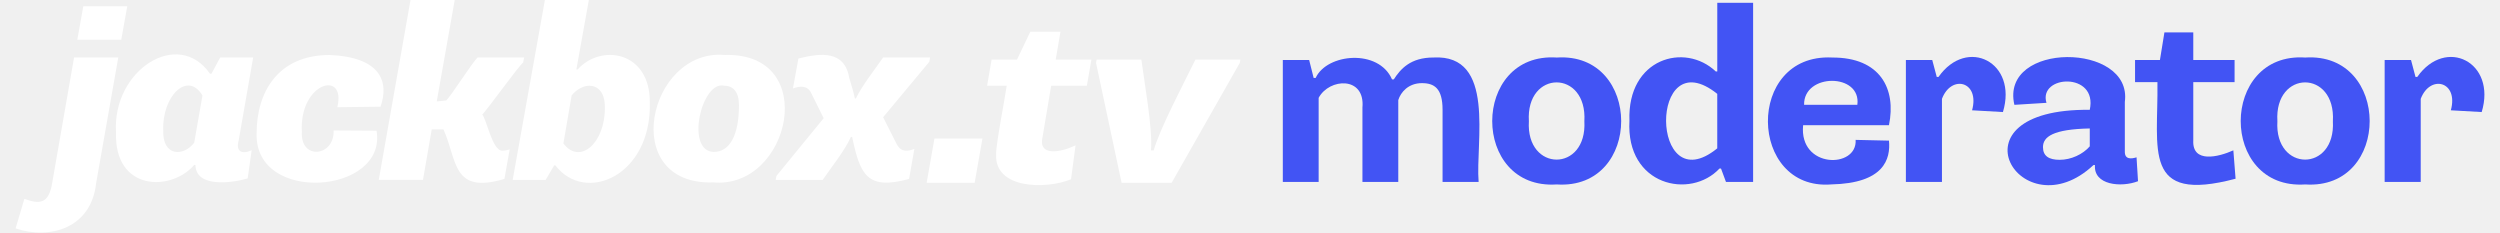
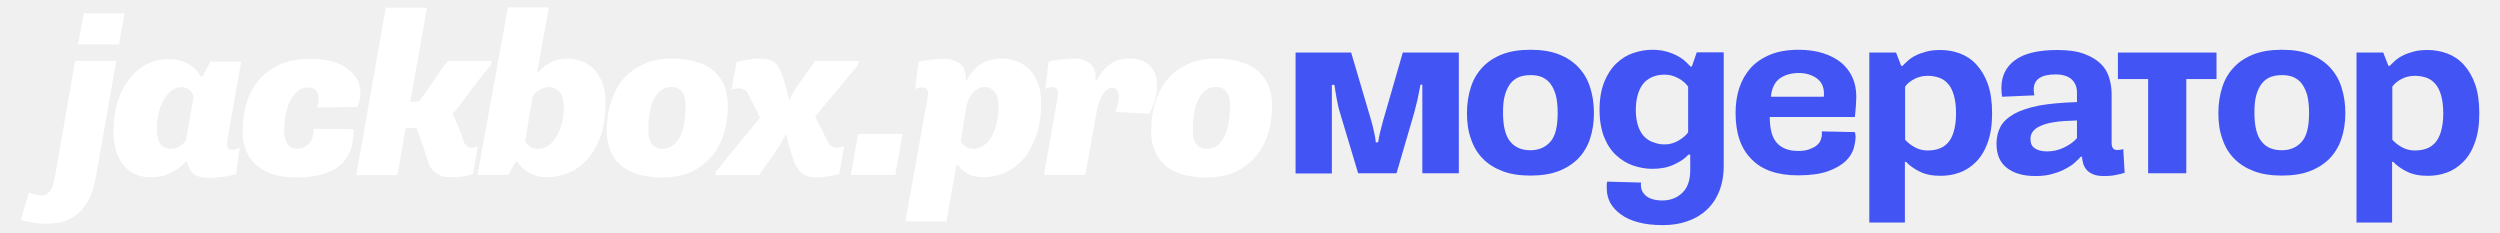
- <svg xmlns="http://www.w3.org/2000/svg" version="1.1" width="1075" height="100" viewBox="0 0 1075 100">
-   <defs>
-     <style>
-             .logo path { fill: #FFF; }
- 	        .moderator path { fill: #4254F4; }
-         </style>
-   </defs>
-   <g class="logo">
-     <path d="M41.3,78.98c-2.12,19.05-19.76,24.23-34.59,19.23l3.76-12.68c6.16,2.14,10.54,2.67,12.03-7.2,0,0,9.35-53.62,9.35-53.62h19.01l-9.56,54.26ZM35.82,2.69h18.9l-2.58,14.4h-18.9l2.58-14.4Z" />
-     <path d="M49.89,56.95c-1.71-26.76,26.75-44.98,40.39-25.25h.64l3.76-6.98h14.18l-6.23,35.67c-1.35,4.71,1.39,6.18,5.59,4.19l-1.72,12.14c-6.84,2.02-22.35,4.07-22.45-5.8h-.54c-9.89,11.56-34.45,11.36-33.62-13.97ZM87.05,41.05c-6.39-10.67-17.43.29-16.86,15.04-.36,11.25,8.72,11.31,13.32,5.27,0,0,3.55-20.31,3.55-20.31Z" />
-     <path d="M141.72,23.64c22.02.94,25.66,11.5,21.91,22.24l-18.58.22c3.93-16.27-16.48-10.67-15.25,10.64-.68,12.31,14.12,10.57,13.64-.64l18.47.11c4.71,27.32-52.63,31.81-51.56,1.07,0-17.73,9.24-33.63,31.36-33.63Z" />
-     <path d="M216.05,64.79c.97,0,2.15-.22,3.11-.54l-2.26,12.68c-22.65,6.8-20.24-8.18-26.21-21.28h-5.05l-3.76,21.7h-19.01L176.52,0h19.01l-7.73,43.62,4.08-.43c2.26-2.15,11.39-16.66,13.53-18.48h19.98l-.43,2.15c-2.26,1.93-14.39,18.91-17.61,22.46,1.7,1.21,4.3,15.73,8.7,15.47Z" />
-     <path d="M234.31,0h18.9l-5.37,29.87h.54c10.02-11.19,31.27-7.9,31.04,14.29.74,31.58-27.8,43.65-40.6,26.97h-.54l-3.65,6.23h-14.18L234.31,0ZM242.26,61.68c7.09,9.43,18.06-.24,17.83-15.58,0-6.99-3.44-9.24-6.77-9.24-2.58,0-5.69,1.83-7.52,4.19l-3.54,20.63Z" />
-     <path d="M311.64,23.64c41.22-1.23,28.27,57.71-4.94,54.8-41.03,1.29-27.99-57.69,4.94-54.8ZM317.76,45.24c0-5.7-2.47-8.38-6.34-8.38-9.71-2.42-16.91,28.15-4.51,28.47,6.77,0,10.85-6.99,10.85-20.09Z" />
-     <path d="M365.24,33.74c.97,3.12,1.83,6.02,2.36,8.6h.43c2.66-5.59,8.17-12.47,11.71-17.62h20.19l-.32,1.83-19.87,23.85,5.91,11.71c1.97,3.55,4.85,2.93,7.52,1.93l-2.26,12.9c-18.17,5.01-21.08-1.95-24.49-18.05h-.54c-2.62,5.87-8.54,13.21-12.14,18.48h-20.19l.32-1.72,20.3-24.82-5.37-10.85c-1.7-3.49-5.15-2.95-7.84-1.93l2.36-12.89c9.75-2.44,19.97-3.55,21.91,8.6Z" />
-     <path d="M401.81,59.58h20.64l-3.35,19.03h-20.64l3.35-19.03Z" />
-     <path d="M432.88,36.88h-8.43l1.94-11.24h10.91l5.73-12h12.97l-2.05,12h15.35l-1.95,11.24h-15.35l-3.67,21.84c-2.17,8.8,7.86,6.81,14.16,3.78l-1.95,14.59c-10.87,4.43-32.94,4.2-32.2-10.7-.21-3.9,4.01-25.27,4.54-29.51Z" />
-     <path d="M471.3,27.04l.25-1.41h19.24c1.17,9.13,4.97,30.07,4.13,39.03h1.19c2.36-8.95,13.71-30.34,17.91-39.03h19.34l-.25,1.41-29.31,51.57h-21.51l-11-51.57Z" />
-   </g>
-   <g class="moderator">
-     <path d="M551.6,25.81h11.34l1.93,7.7h.86c4.81-10.52,27.08-12.67,32.85.64h.75c2.89-4.49,7.17-9.42,17.01-9.42,27.03-1.54,18.05,36.42,19.47,53.5h-15.51v-31.03c0-9.2-3.53-11.45-8.88-11.45-5.78,0-9.09,3.85-10.16,7.28v35.2h-15.41v-31.99c1.19-13.54-14.23-12.71-18.83-4.17v36.16h-15.41V25.81Z" />
-     <path d="M669.41,24.74c36.85-2.4,37.02,56.99,0,54.57-37.09,2.47-36.92-57.01,0-54.57ZM681.28,52.13c1.31-22.33-25.25-22.2-23.86,0-1.32,21.94,25.09,22.07,23.86,0Z" />
-     <path d="M753.83,78.24h-11.66l-2.14-5.78h-.64c-12.47,13.38-40.29,7.48-38.73-20.54-1-26.88,23.83-33.82,37.13-21.19h.64V1.2h15.41v77.04ZM738.42,40.36c-29.64-23.73-29.04,47.05,0,23.43v-23.43Z" />
-     <path d="M787.75,24.74c20.75-.13,27.74,13.47,24.5,29.1h-36.91c-1.85,18.72,23.37,18.76,22.58,6.31l14.34.32c.76,7.94-2.14,18.35-24.82,18.83-35.69,2.81-37.04-56.34.32-54.57ZM798.66,45.07c1.81-13.74-23.18-13.74-22.9,0h22.9Z" />
-     <path d="M835.04,78.24h-15.51V25.81h11.34l1.93,7.28h.75c12.23-17.42,34.18-6.35,27.71,15.09l-13.27-.75c3.43-12.48-8.94-15.55-12.95-4.92,0,0,0,35.74,0,35.74Z" />
-     <path d="M866.18,45.07c-6.29-27.37,50.94-26.94,47.5-1.28,0,0,0,21.29,0,21.29-.12,3.56,2.74,3.29,5.03,2.57l.64,10.27c-7.24,2.8-19.21,1.7-18.51-6.95h-.64c-31.06,29.08-63.94-24.4-1.6-23.75,3.55-16.45-22.26-15-18.62-3l-13.8.86ZM885.65,68.72c4.92,0,9.95-2.35,12.95-5.78v-7.7c-15.73.32-20.12,3.53-20.12,8.02,0,3.85,2.57,5.46,7.17,5.46Z" />
-     <path d="M927.7,35.33h-9.63v-9.52h10.7l1.93-11.88h12.41v11.88h17.76v9.52h-17.76v25.04c-.5,9.94,10.79,7.18,17.23,4.28l.96,12.2c-40.35,10.71-33.17-12.47-33.6-41.51Z" />
-     <path d="M991.26,24.74c36.85-2.4,37.02,56.99,0,54.57-37.09,2.47-36.92-57.01,0-54.57ZM1003.14,52.13c1.31-22.33-25.25-22.2-23.86,0-1.32,21.94,25.09,22.07,23.86,0Z" />
-     <path d="M1040.91,78.24h-15.51V25.81h11.34l1.93,7.28h.75c12.23-17.42,34.18-6.35,27.71,15.09l-13.27-.75c3.43-12.48-8.94-15.55-12.95-4.92,0,0,0,35.74,0,35.74Z" />
+ <svg xmlns="http://www.w3.org/2000/svg" version="1.1" id="Warstwa_1" x="0px" y="0px" viewBox="0 0 1075 100" style="enable-background:new 0 0 1075 100;" xml:space="preserve">
+   <style type="text/css">
+ 	.st0{fill:#4254F4;}
+ 	.st1{fill:#FFFFFF;}
+ </style>
+   <g>
+     <path class="st0" d="M581,22.6l8.7,29.5c0.4,1.3,0.7,2.8,1.1,4.5c0.4,1.7,0.7,3.2,0.8,4.6h1c0.2-1.4,0.5-2.9,0.9-4.6   c0.4-1.7,0.8-3.2,1.2-4.6l8.5-29.4h24.1v51.9h-15.7V36.4h-0.8c-0.4,2-0.8,4-1.2,6.1c-0.5,2.1-1,4.1-1.5,6l-7.6,26H584l-7.8-26   c-0.6-1.8-1-3.8-1.4-5.9c-0.4-2.1-0.7-4.2-1-6.1h-1.1v38.1h-15.6V22.6H581z" />
+     <path class="st0" d="M630.8,48.6c0-4.1,0.6-7.8,1.7-11.2c1.1-3.4,2.8-6.2,5.1-8.6c2.3-2.4,5.1-4.2,8.5-5.5c3.4-1.3,7.4-1.9,12-1.9   c4.6,0,8.6,0.6,12,1.9c3.4,1.3,6.2,3.1,8.5,5.5c2.3,2.4,4,5.2,5.1,8.6c1.1,3.4,1.7,7.1,1.7,11.2c0,4.1-0.6,7.8-1.7,11.1   c-1.1,3.3-2.8,6.1-5.1,8.5c-2.3,2.3-5.1,4.1-8.5,5.4c-3.4,1.3-7.4,1.9-12,1.9c-4.6,0-8.6-0.6-12-1.9c-3.4-1.3-6.3-3.1-8.5-5.4   c-2.3-2.3-4-5.2-5.1-8.5C631.3,56.4,630.8,52.7,630.8,48.6z M658.1,64.6c3.5,0,6.4-1.2,8.5-3.6c2.2-2.4,3.2-6.5,3.2-12.5   c0-3-0.3-5.6-0.8-7.6c-0.6-2-1.4-3.7-2.4-5c-1-1.3-2.3-2.2-3.7-2.8c-1.4-0.6-3.1-0.8-4.8-0.8c-1.8,0-3.5,0.3-4.9,0.8   c-1.4,0.6-2.7,1.5-3.7,2.8c-1,1.3-1.8,2.9-2.4,5c-0.6,2.1-0.8,4.6-0.8,7.6c0,5.9,1.1,10.1,3.2,12.5   C651.6,63.5,654.5,64.6,658.1,64.6z" />
+     <path class="st0" d="M705.7,78.5c-0.1,0.3-0.1,0.5-0.1,0.7c0,0.2,0,0.3,0,0.5c0,1.8,0.8,3.4,2.3,4.6c1.5,1.2,3.8,1.9,6.9,1.9   c3.5,0,6.3-1.1,8.6-3.3c2.3-2.2,3.4-5.4,3.4-9.8v-6.6H726c-1.6,1.8-3.8,3.2-6.5,4.4c-2.7,1.2-5.7,1.7-9,1.7c-2.8,0-5.5-0.5-8.2-1.4   c-2.7-0.9-5.1-2.4-7.3-4.4c-2.2-2-3.9-4.6-5.2-7.8c-1.3-3.2-2-7.2-2-11.8s0.7-8.6,2-11.9c1.3-3.2,3-5.9,5.2-8   c2.2-2.1,4.6-3.6,7.3-4.5c2.7-0.9,5.4-1.4,8.2-1.4c2.3,0,4.4,0.3,6.2,0.8c1.8,0.5,3.4,1.2,4.7,1.9c1.3,0.7,2.5,1.5,3.4,2.4   c0.9,0.8,1.6,1.6,2.1,2.1h0.6l2.1-6.1h11.6v48.8c0,4.2-0.7,7.9-2,11.1c-1.3,3.2-3.1,5.8-5.5,8c-2.3,2.1-5.1,3.7-8.3,4.8   c-3.2,1.1-6.7,1.6-10.4,1.6c-4,0-7.5-0.4-10.5-1.2c-3-0.8-5.5-1.9-7.5-3.4c-2-1.4-3.5-3.1-4.6-5c-1-1.9-1.5-4-1.5-6.3   c0-0.4,0-0.9,0-1.4c0-0.5,0.1-1,0.2-1.4L705.7,78.5z M715.8,62.1c2,0,3.9-0.5,5.7-1.5c1.8-1,3.3-2.2,4.4-3.7V37.3   c-1-1.5-2.4-2.7-4.3-3.7c-1.9-1-3.8-1.5-5.7-1.5c-1.6,0-3.1,0.2-4.6,0.7c-1.5,0.5-2.8,1.3-4,2.4c-1.2,1.2-2.1,2.7-2.8,4.7   c-0.7,2-1.1,4.5-1.1,7.4c0,2.9,0.4,5.3,1.1,7.2c0.7,1.9,1.6,3.4,2.8,4.5c1.2,1.1,2.5,1.9,4,2.3C712.9,61.9,714.3,62.1,715.8,62.1z" />
+     <path class="st0" d="M746.3,48.5c0-3.8,0.5-7.4,1.6-10.7c1.1-3.3,2.7-6.1,4.9-8.6c2.2-2.4,5-4.3,8.4-5.7c3.4-1.4,7.5-2.1,12.2-2.1   c4,0,7.5,0.5,10.6,1.5c3.1,1,5.7,2.4,7.8,4.1c2.1,1.8,3.7,3.9,4.8,6.4c1.1,2.5,1.6,5.2,1.6,8.1c0,1.3-0.1,2.8-0.2,4.5   c-0.1,1.7-0.3,3.1-0.4,4.3h-36.6c0,5.2,1,8.9,3.1,11.2c2.1,2.3,5.1,3.4,9,3.4c2,0,3.6-0.2,4.9-0.7c1.3-0.5,2.4-1,3.2-1.7   c0.8-0.7,1.4-1.4,1.7-2.3s0.5-1.6,0.5-2.3v-1.4l14.2,0.3c0.1,0.4,0.1,0.7,0.2,1c0,0.3,0.1,0.6,0.1,0.9c0,1.5-0.3,3.2-0.8,5.1   c-0.6,1.9-1.7,3.8-3.5,5.5c-1.8,1.7-4.3,3.1-7.5,4.3c-3.3,1.2-7.6,1.8-12.9,1.8c-8.9,0-15.6-2.3-20.1-7   C748.5,63.8,746.3,57.2,746.3,48.5z M784.2,41.6c0.1-0.3,0.1-0.5,0.1-0.8c0-0.2,0-0.4,0-0.6c0-2.9-1.1-5.1-3.2-6.6   c-2.2-1.5-4.7-2.2-7.6-2.2c-3.4,0-6.1,0.8-8.3,2.4c-2.1,1.6-3.4,4.2-3.7,7.8H784.2z" />
+     <path class="st0" d="M803.9,22.6h11.4l2.2,5.7h0.6c0.6-0.6,1.4-1.4,2.3-2.2c0.9-0.8,2-1.6,3.3-2.2c1.3-0.7,2.8-1.2,4.6-1.7   c1.7-0.5,3.8-0.7,6.1-0.7c2.9,0,5.7,0.5,8.4,1.5c2.7,1,5.1,2.6,7.1,4.8c2,2.2,3.7,5,4.9,8.4c1.2,3.4,1.8,7.6,1.8,12.5   c0,4.9-0.6,9.1-1.9,12.6c-1.2,3.4-2.9,6.2-5,8.3c-2.1,2.1-4.5,3.7-7.1,4.6c-2.6,1-5.4,1.4-8.2,1.4c-3.6,0-6.6-0.6-9.1-1.9   c-2.4-1.2-4.3-2.6-5.7-4.1h-0.5v26.1h-15.3V22.6z M819.2,60.1c1.2,1.3,2.6,2.4,4.3,3.3s3.5,1.3,5.3,1.3c1.7,0,3.3-0.2,4.8-0.7   c1.5-0.5,2.8-1.3,3.9-2.5c1.1-1.2,2-2.8,2.6-4.9c0.6-2,1-4.6,1-7.7c0-3.1-0.3-5.7-0.9-7.8c-0.6-2.1-1.4-3.8-2.5-5   c-1.1-1.3-2.4-2.2-3.9-2.7c-1.5-0.5-3.1-0.8-4.9-0.8c-2.2,0-4.1,0.5-5.8,1.4c-1.7,0.9-3,2-3.9,3.2V60.1z" />
+     <path class="st0" d="M860.9,41.6c-0.2-1.2-0.3-2.5-0.3-3.8c0-5,1.9-9,5.8-11.9c3.9-2.9,9.9-4.4,18.2-4.4c4.6,0,8.4,0.5,11.4,1.6   c3,1.1,5.4,2.5,7.2,4.2c1.8,1.7,3,3.7,3.7,6c0.7,2.3,1.1,4.6,1.1,7.1v21.1c0,2,0.8,3,2.3,3c1,0,1.9-0.1,2.7-0.4l0.6,10.2   c-1.2,0.4-2.6,0.7-4.1,1c-1.5,0.3-3.1,0.4-4.6,0.4c-1.9,0-3.5-0.2-4.7-0.7c-1.2-0.5-2.2-1.1-2.9-1.9c-0.7-0.8-1.2-1.7-1.5-2.7   c-0.3-1-0.5-2-0.5-3h-0.6c-0.4,0.5-1.1,1.2-2.2,2.2c-1,1-2.3,1.9-4,2.8c-1.6,0.9-3.5,1.7-5.7,2.3c-2.2,0.7-4.7,1-7.5,1   c-5.1,0-9.2-1.1-12.2-3.4c-3.1-2.3-4.6-5.8-4.6-10.5c0-2.8,0.6-5.2,1.7-7.3s3.1-3.9,5.8-5.5c2.7-1.5,6.3-2.7,10.7-3.6   c4.4-0.8,9.9-1.3,16.4-1.5v-4.1c0-2.3-0.7-4.1-2.2-5.6c-1.5-1.4-3.8-2.2-7-2.2c-6.3,0-9.4,2.2-9.4,6.5c0,0.4,0,0.7,0.1,1.2   c0,0.4,0.1,0.8,0.2,1.3L860.9,41.6z M873.1,59.7c0,1.9,0.6,3.3,1.9,4.1c1.2,0.8,3,1.3,5.2,1.3c2.5,0,4.9-0.5,7.2-1.6   c2.3-1.1,4.2-2.4,5.7-4.1v-7.6c-3.9,0.1-7.1,0.3-9.7,0.7c-2.6,0.4-4.6,1-6.1,1.7c-1.5,0.7-2.6,1.5-3.2,2.4   C873.4,57.5,873.1,58.5,873.1,59.7z" />
+     <path class="st0" d="M923.7,74.5V34h-13V22.6h42.4V34h-13v40.5H923.7z" />
+     <path class="st0" d="M953.9,48.6c0-4.1,0.6-7.8,1.7-11.2c1.1-3.4,2.8-6.2,5.1-8.6c2.3-2.4,5.1-4.2,8.5-5.5c3.4-1.3,7.4-1.9,12-1.9   c4.6,0,8.6,0.6,12,1.9c3.4,1.3,6.2,3.1,8.5,5.5c2.3,2.4,4,5.2,5.1,8.6c1.1,3.4,1.7,7.1,1.7,11.2c0,4.1-0.6,7.8-1.7,11.1   c-1.1,3.3-2.8,6.1-5.1,8.5c-2.3,2.3-5.1,4.1-8.5,5.4c-3.4,1.3-7.4,1.9-12,1.9c-4.6,0-8.6-0.6-12-1.9c-3.4-1.3-6.3-3.1-8.5-5.4   c-2.3-2.3-4-5.2-5.1-8.5C954.4,56.4,953.9,52.7,953.9,48.6z M981.2,64.6c3.5,0,6.4-1.2,8.5-3.6c2.2-2.4,3.2-6.5,3.2-12.5   c0-3-0.3-5.6-0.8-7.6c-0.6-2-1.4-3.7-2.4-5c-1-1.3-2.3-2.2-3.7-2.8c-1.4-0.6-3.1-0.8-4.8-0.8c-1.8,0-3.5,0.3-4.9,0.8   c-1.4,0.6-2.7,1.5-3.7,2.8c-1,1.3-1.8,2.9-2.4,5c-0.6,2.1-0.8,4.6-0.8,7.6c0,5.9,1.1,10.1,3.2,12.5   C974.6,63.5,977.5,64.6,981.2,64.6z" />
+     <path class="st0" d="M1013.4,22.6h11.4l2.2,5.7h0.6c0.6-0.6,1.4-1.4,2.3-2.2c0.9-0.8,2-1.6,3.3-2.2c1.3-0.7,2.8-1.2,4.6-1.7   c1.7-0.5,3.8-0.7,6.1-0.7c2.9,0,5.7,0.5,8.4,1.5c2.7,1,5.1,2.6,7.1,4.8c2,2.2,3.7,5,4.9,8.4c1.2,3.4,1.8,7.6,1.8,12.5   c0,4.9-0.6,9.1-1.9,12.6c-1.2,3.4-2.9,6.2-5,8.3c-2.1,2.1-4.5,3.7-7.1,4.6c-2.6,1-5.4,1.4-8.2,1.4c-3.6,0-6.6-0.6-9.1-1.9   c-2.4-1.2-4.3-2.6-5.7-4.1h-0.5v26.1h-15.3V22.6z M1028.7,60.1c1.2,1.3,2.6,2.4,4.3,3.3s3.5,1.3,5.3,1.3c1.7,0,3.3-0.2,4.8-0.7   c1.5-0.5,2.8-1.3,3.9-2.5c1.1-1.2,2-2.8,2.6-4.9c0.6-2,1-4.6,1-7.7c0-3.1-0.3-5.7-0.9-7.8c-0.6-2.1-1.4-3.8-2.5-5   c-1.1-1.3-2.4-2.2-3.9-2.7c-1.5-0.5-3.1-0.8-4.9-0.8c-2.2,0-4.1,0.5-5.8,1.4c-1.7,0.9-3,2-3.9,3.2V60.1z" />
+     <g>
+       <path class="st1" d="M41.1,76.7c-1.1,6.3-3.4,11.1-6.9,14.5c-3.5,3.4-8.1,5-13.9,5c-2.3,0-4.5-0.2-6.4-0.5c-1.9-0.3-3.6-0.7-5-1.1    l3.5-11.8c0.9,0.3,1.9,0.6,2.8,0.9c0.9,0.2,1.9,0.3,3,0.3c1.3,0,2.4-0.6,3.3-1.8c0.9-1.2,1.6-3.2,2.1-6.1l8.7-49.9H50L41.1,76.7z     M36,5.7h17.6l-2.4,13.4H33.6L36,5.7z" />
+       <path class="st1" d="M64.8,76.2c-2,0-4-0.3-5.9-1c-1.9-0.7-3.6-1.8-5.1-3.4c-1.5-1.6-2.7-3.6-3.6-6.1c-0.9-2.5-1.4-5.7-1.4-9.4    c0-4.6,0.6-8.8,1.8-12.6c1.2-3.8,2.9-7.1,5.1-9.8c2.1-2.7,4.6-4.8,7.4-6.3c2.8-1.5,5.9-2.2,9.2-2.2c2.1,0,4,0.2,5.5,0.7    c1.5,0.5,2.8,1,3.9,1.8s2,1.5,2.8,2.4c0.7,0.9,1.4,1.8,1.9,2.7h0.6l3.5-6.5h13.2l-5.8,33.2c-0.1,0.4-0.1,0.9-0.2,1.4    c-0.1,0.5-0.1,1.1,0,1.6c0.1,0.5,0.2,0.9,0.5,1.2c0.3,0.3,0.8,0.5,1.5,0.5c0.6,0,1.2-0.1,1.8-0.2c0.6-0.2,1.1-0.4,1.6-0.6    l-1.6,11.3c-0.7,0.2-1.5,0.4-2.4,0.6c-0.9,0.2-1.9,0.4-3,0.5c-1.1,0.1-2.1,0.2-3.1,0.3c-1,0.1-1.9,0.2-2.7,0.2    c-3.3,0-5.7-0.6-7.1-1.8s-2.3-2.9-2.6-5.2H80c-0.7,0.7-1.5,1.4-2.4,2.2c-0.9,0.8-2,1.5-3.3,2.2c-1.3,0.7-2.7,1.3-4.2,1.8    C68.5,76,66.8,76.2,64.8,76.2z M83.3,41.4c-0.3-0.9-0.9-1.8-1.8-2.7c-0.9-0.8-2-1.2-3.5-1.2c-1.3,0-2.6,0.4-3.9,1.2    c-1.2,0.8-2.3,2-3.3,3.5c-1,1.5-1.8,3.4-2.4,5.7c-0.6,2.2-0.9,4.8-0.9,7.5c0,3.3,0.6,5.5,1.7,6.8c1.1,1.2,2.5,1.8,4.1,1.8    c1.4,0,2.6-0.3,3.8-1s2.1-1.6,2.9-2.7L83.3,41.4z" />
+       <path class="st1" d="M104.3,56.5c0-4.1,0.5-8.1,1.6-11.8c1.1-3.8,2.8-7.1,5.2-10c2.4-2.9,5.4-5.2,9.1-6.9    c3.7-1.7,8.1-2.5,13.2-2.5c4.3,0,7.9,0.5,10.6,1.5c2.8,1,5,2.2,6.6,3.7c1.7,1.5,2.8,3,3.5,4.8c0.6,1.7,0.9,3.2,0.9,4.5    c0,1.3-0.1,2.4-0.4,3.5c-0.3,1.1-0.6,2-0.9,2.7l-17.3,0.2c0.1-0.7,0.3-1.3,0.4-1.9c0.1-0.6,0.2-1.3,0.2-2c0-1.3-0.3-2.4-1-3.3    c-0.7-0.9-1.9-1.4-3.7-1.4c-1.6,0-3,0.5-4.2,1.5c-1.2,1-2.3,2.4-3.2,4c-0.9,1.7-1.5,3.7-2,5.9c-0.5,2.2-0.7,4.6-0.7,7    c0,2.5,0.5,4.4,1.4,5.9c1,1.4,2.4,2.1,4.2,2.1c2.1,0,3.8-0.8,5.1-2.3c1.3-1.5,2-3.6,2-6.3l17.2,0.1c0,2.8-0.4,5.5-1,8    c-0.7,2.5-2,4.7-3.8,6.6c-1.8,1.9-4.4,3.4-7.6,4.5c-3.2,1.1-7.4,1.7-12.4,1.7c-7.4,0-13.1-1.8-17.1-5.3    C106.3,67.4,104.3,62.6,104.3,56.5z" />
+       <path class="st1" d="M199.7,61.5c0.3,0.7,0.7,1.2,1.2,1.5c0.5,0.3,1,0.5,1.7,0.5c0.9,0,1.9-0.2,2.9-0.5l-2.1,11.8    c-1.3,0.5-2.9,0.8-4.5,1.1c-1.7,0.2-3.4,0.3-5.2,0.3c-1.8,0-3.3-0.2-4.4-0.8c-1.2-0.5-2.1-1.1-2.9-1.8c-0.7-0.7-1.3-1.5-1.7-2.4    c-0.4-0.9-0.7-1.7-0.9-2.4c-0.4-1.2-0.8-2.5-1.2-3.9c-0.4-1.4-0.9-2.8-1.4-4.1c-0.5-1.3-0.9-2.5-1.2-3.5c-0.4-1-0.7-1.8-0.9-2.2    h-4.7l-3.5,20.2h-17.7l12.7-72h17.7l-7.2,40.6l3.8-0.4c0.3-0.3,0.8-1,1.5-1.9c0.7-0.9,1.4-1.9,2.2-3.1c0.8-1.2,1.7-2.4,2.6-3.8    c0.9-1.3,1.8-2.6,2.6-3.8c0.8-1.2,1.5-2.2,2.2-3c0.7-0.9,1.2-1.4,1.5-1.7h18.6l-0.4,2c-0.3,0.3-0.9,0.9-1.7,1.9    c-0.8,1-1.7,2.2-2.8,3.5c-1.1,1.4-2.2,2.8-3.4,4.4c-1.2,1.6-2.3,3.1-3.4,4.6c-1.1,1.5-2.1,2.8-3,3.9c-0.9,1.2-1.6,2-2.1,2.6    c0.3,0.4,0.6,1.1,1,2c0.4,1,0.9,2,1.4,3.2s1,2.4,1.5,3.7C198.8,59.4,199.3,60.5,199.7,61.5z" />
+       <path class="st1" d="M218.4,3.2H236L231,31h0.5c1.3-1.5,3-2.9,5.1-4c2.1-1.2,4.6-1.8,7.6-1.8c1.9,0,3.8,0.3,5.7,1    c1.9,0.7,3.7,1.8,5.2,3.2c1.5,1.5,2.8,3.5,3.8,5.9s1.5,5.4,1.5,8.9c0,5.9-0.8,10.9-2.4,15c-1.6,4.1-3.6,7.4-6,9.9    c-2.4,2.5-5.1,4.3-8,5.4c-2.9,1.1-5.7,1.7-8.4,1.7c-2,0-3.7-0.2-5.2-0.7c-1.5-0.5-2.7-1-3.8-1.8c-1-0.7-1.9-1.4-2.6-2.2    c-0.7-0.8-1.2-1.5-1.6-2.1h-0.5l-3.4,5.8h-13.2L218.4,3.2z M225.8,60.6c0.4,0.9,1.1,1.7,2,2.4c1,0.7,2.1,1,3.5,1    c1.3,0,2.6-0.4,4-1.1c1.3-0.7,2.5-1.9,3.5-3.4c1.1-1.5,1.9-3.4,2.6-5.6c0.7-2.2,1-4.8,1-7.8c0-3.3-0.7-5.5-2-6.8    c-1.3-1.2-2.8-1.9-4.3-1.9c-1.2,0-2.4,0.4-3.8,1.1c-1.3,0.7-2.4,1.7-3.2,2.8L225.8,60.6z" />
+       <path class="st1" d="M260.9,56.3c0-4.5,0.6-8.6,1.8-12.4c1.2-3.8,2.9-7.1,5.3-9.9c2.4-2.8,5.3-4.9,8.9-6.5    c3.5-1.6,7.6-2.3,12.3-2.3c4.1,0,7.7,0.5,10.7,1.5s5.5,2.4,7.4,4.2c1.9,1.8,3.4,3.9,4.3,6.3c0.9,2.5,1.4,5.2,1.4,8.1    c0,4.5-0.6,8.6-1.8,12.4c-1.2,3.8-3,7-5.4,9.8c-2.4,2.7-5.4,4.9-8.9,6.5c-3.5,1.6-7.6,2.3-12.3,2.3c-4.1,0-7.7-0.5-10.7-1.5    s-5.5-2.3-7.4-4.1c-1.9-1.8-3.3-3.9-4.2-6.3C261.4,62,260.9,59.3,260.9,56.3z M284.7,64c3.2,0,5.7-1.6,7.5-4.8    c1.8-3.2,2.6-7.8,2.6-14c0-2.7-0.5-4.6-1.6-5.9c-1.1-1.3-2.5-1.9-4.3-1.9c-3.2,0-5.7,1.6-7.5,4.8c-1.8,3.2-2.6,7.8-2.6,13.9    c0,2.7,0.5,4.7,1.6,6C281.6,63.4,283,64,284.7,64z" />
+       <path class="st1" d="M337.1,34.6c0.5,1.5,0.9,2.9,1.2,4.2c0.4,1.3,0.7,2.6,0.9,3.8h0.4c0.7-1.5,1.5-3,2.4-4.3    c0.9-1.3,1.8-2.7,2.8-4.1l5.7-8h18.8l-0.3,1.7l-18.5,22.2l5.5,10.9c0.5,1,1.1,1.7,1.8,2c0.7,0.3,1.3,0.5,1.9,0.5    c1.1,0,2.2-0.2,3.3-0.7l-2.1,12c-1.3,0.3-2.9,0.7-4.6,1c-1.8,0.3-3.5,0.5-5.2,0.5c-2.9,0-5-0.7-6.5-2c-1.5-1.3-2.6-3.1-3.3-5.3    l-1.2-3.6c-0.5-1.3-0.8-2.6-1.1-3.8c-0.3-1.2-0.5-2.4-0.8-3.5h-0.5c-0.7,1.5-1.5,3-2.3,4.2s-1.7,2.6-2.6,4l-6.4,9h-18.8l0.3-1.6    l18.9-23.1l-5-10.1c-0.5-1-1.1-1.7-1.8-2c-0.7-0.3-1.5-0.5-2.2-0.5c-0.6,0-1.2,0.1-1.7,0.2c-0.5,0.1-1.1,0.3-1.6,0.5l2.2-12    c1.3-0.3,2.9-0.7,4.6-1c1.7-0.3,3.5-0.5,5.3-0.5c3.1,0,5.3,0.6,6.6,1.7c1.3,1.1,2.3,2.8,2.9,4.9L337.1,34.6z" />
+       <path class="st1" d="M369,57.6h19.1L385,75.2h-19.1L369,57.6z" />
+       <path class="st1" d="M415.6,34.6c0.7-1.2,1.4-2.4,2.3-3.5c0.9-1.1,1.9-2.1,3.1-3c1.2-0.9,2.6-1.6,4.2-2.1c1.6-0.5,3.5-0.8,5.6-0.8    c2,0,4,0.3,6,1c2,0.7,3.8,1.8,5.4,3.2c1.6,1.5,2.9,3.5,3.9,5.8c1,2.4,1.6,5.3,1.6,8.7c0,6.1-0.8,11.2-2.4,15.3    c-1.6,4.1-3.6,7.5-6,10c-2.4,2.5-5.1,4.3-8,5.4c-2.9,1.1-5.6,1.6-8.2,1.6c-3,0-5.4-0.5-7-1.5c-1.7-1-3.1-2.2-4.2-3.7h-0.7    l-4.2,24.2h-17.7l9.6-53.4c0.1-0.5,0.1-0.9,0.2-1.4c0-0.5,0-1-0.2-1.4c-0.1-0.4-0.4-0.8-0.8-1c-0.4-0.3-0.9-0.4-1.5-0.4    c-1.3,0-2.3,0.2-3.1,0.7l1.4-11.6c0.6-0.2,1.3-0.4,2.2-0.6c0.9-0.2,1.8-0.3,2.8-0.4c1-0.1,2-0.2,3-0.3c1-0.1,1.9-0.1,2.8-0.1    c1.8,0,3.3,0.2,4.5,0.7c1.2,0.5,2.2,1,3,1.8c0.8,0.7,1.3,1.5,1.6,2.4c0.3,0.9,0.5,1.8,0.5,2.6c0,0.3,0,0.6,0,0.9    c0,0.4-0.1,0.7-0.1,1.1H415.6z M413.1,60.7c0.5,1,1.3,1.8,2.2,2.4c1,0.6,2,0.9,3.2,0.9c1.3,0,2.6-0.4,3.9-1.1    c1.3-0.7,2.5-1.9,3.5-3.4c1-1.5,1.9-3.5,2.5-5.8c0.6-2.3,1-5,1-8.1c0-2.8-0.6-4.9-1.7-6.2c-1.1-1.3-2.6-2-4.4-2    c-1.7,0-3.3,0.8-4.9,2.5c-1.6,1.6-2.6,4.1-3.1,7.3L413.1,60.7z" />
+       <path class="st1" d="M478.3,37.7c-1.3,0-2.6,0.9-3.9,2.6c-1.3,1.7-2.2,4.4-2.9,8.1l-4.8,26.8h-17.8l5.9-33.4    c0.1-0.9,0.1-1.9,0-2.8c-0.1-1-0.9-1.5-2.2-1.5c-1.1,0-2.2,0.2-3.1,0.7l1.4-11.6c0.6-0.2,1.3-0.4,2.2-0.6c0.9-0.2,1.8-0.3,2.8-0.4    c1-0.1,2-0.2,3-0.3c1-0.1,1.9-0.1,2.8-0.1c1.8,0,3.3,0.2,4.5,0.7c1.2,0.5,2.2,1,2.9,1.8c0.7,0.7,1.2,1.5,1.5,2.3    c0.3,0.8,0.5,1.6,0.5,2.3c0,0.4,0,0.8,0,1.2c0,0.4-0.1,0.8-0.2,1.1h0.6c1.3-2.5,3-4.7,5.3-6.6c2.3-1.9,5.3-2.8,9-2.8    c2.1,0,4,0.3,5.5,1c1.5,0.6,2.7,1.5,3.6,2.5c0.9,1.1,1.6,2.3,2,3.6c0.4,1.3,0.6,2.7,0.6,4.1c0,2.8-0.3,5.2-1,7.2    c-0.7,2-1.4,3.8-2.3,5.3l-14.5-0.8c0.4-1.3,0.7-2.4,1-3.5c0.3-1,0.4-2,0.4-3c0-1.1-0.2-2.1-0.7-2.8    C479.9,38.1,479.2,37.7,478.3,37.7z" />
+       <path class="st1" d="M495,56.3c0-4.5,0.6-8.6,1.8-12.4c1.2-3.8,2.9-7.1,5.3-9.9c2.4-2.8,5.3-4.9,8.8-6.5c3.5-1.6,7.6-2.3,12.3-2.3    c4.1,0,7.7,0.5,10.7,1.5s5.5,2.4,7.4,4.2c1.9,1.8,3.4,3.9,4.3,6.3c0.9,2.5,1.4,5.2,1.4,8.1c0,4.5-0.6,8.6-1.8,12.4    c-1.2,3.8-3,7-5.4,9.8c-2.4,2.7-5.4,4.9-8.9,6.5c-3.5,1.6-7.6,2.3-12.3,2.3c-4.1,0-7.7-0.5-10.7-1.5s-5.5-2.3-7.3-4.1    c-1.9-1.8-3.3-3.9-4.2-6.3C495.4,62,495,59.3,495,56.3z M518.8,64c3.2,0,5.7-1.6,7.4-4.8c1.8-3.2,2.7-7.8,2.7-14    c0-2.7-0.5-4.6-1.6-5.9c-1.1-1.3-2.5-1.9-4.3-1.9c-3.2,0-5.7,1.6-7.4,4.8c-1.8,3.2-2.7,7.8-2.7,13.9c0,2.7,0.5,4.7,1.7,6    C515.6,63.4,517.1,64,518.8,64z" />
+     </g>
  </g>
</svg>
